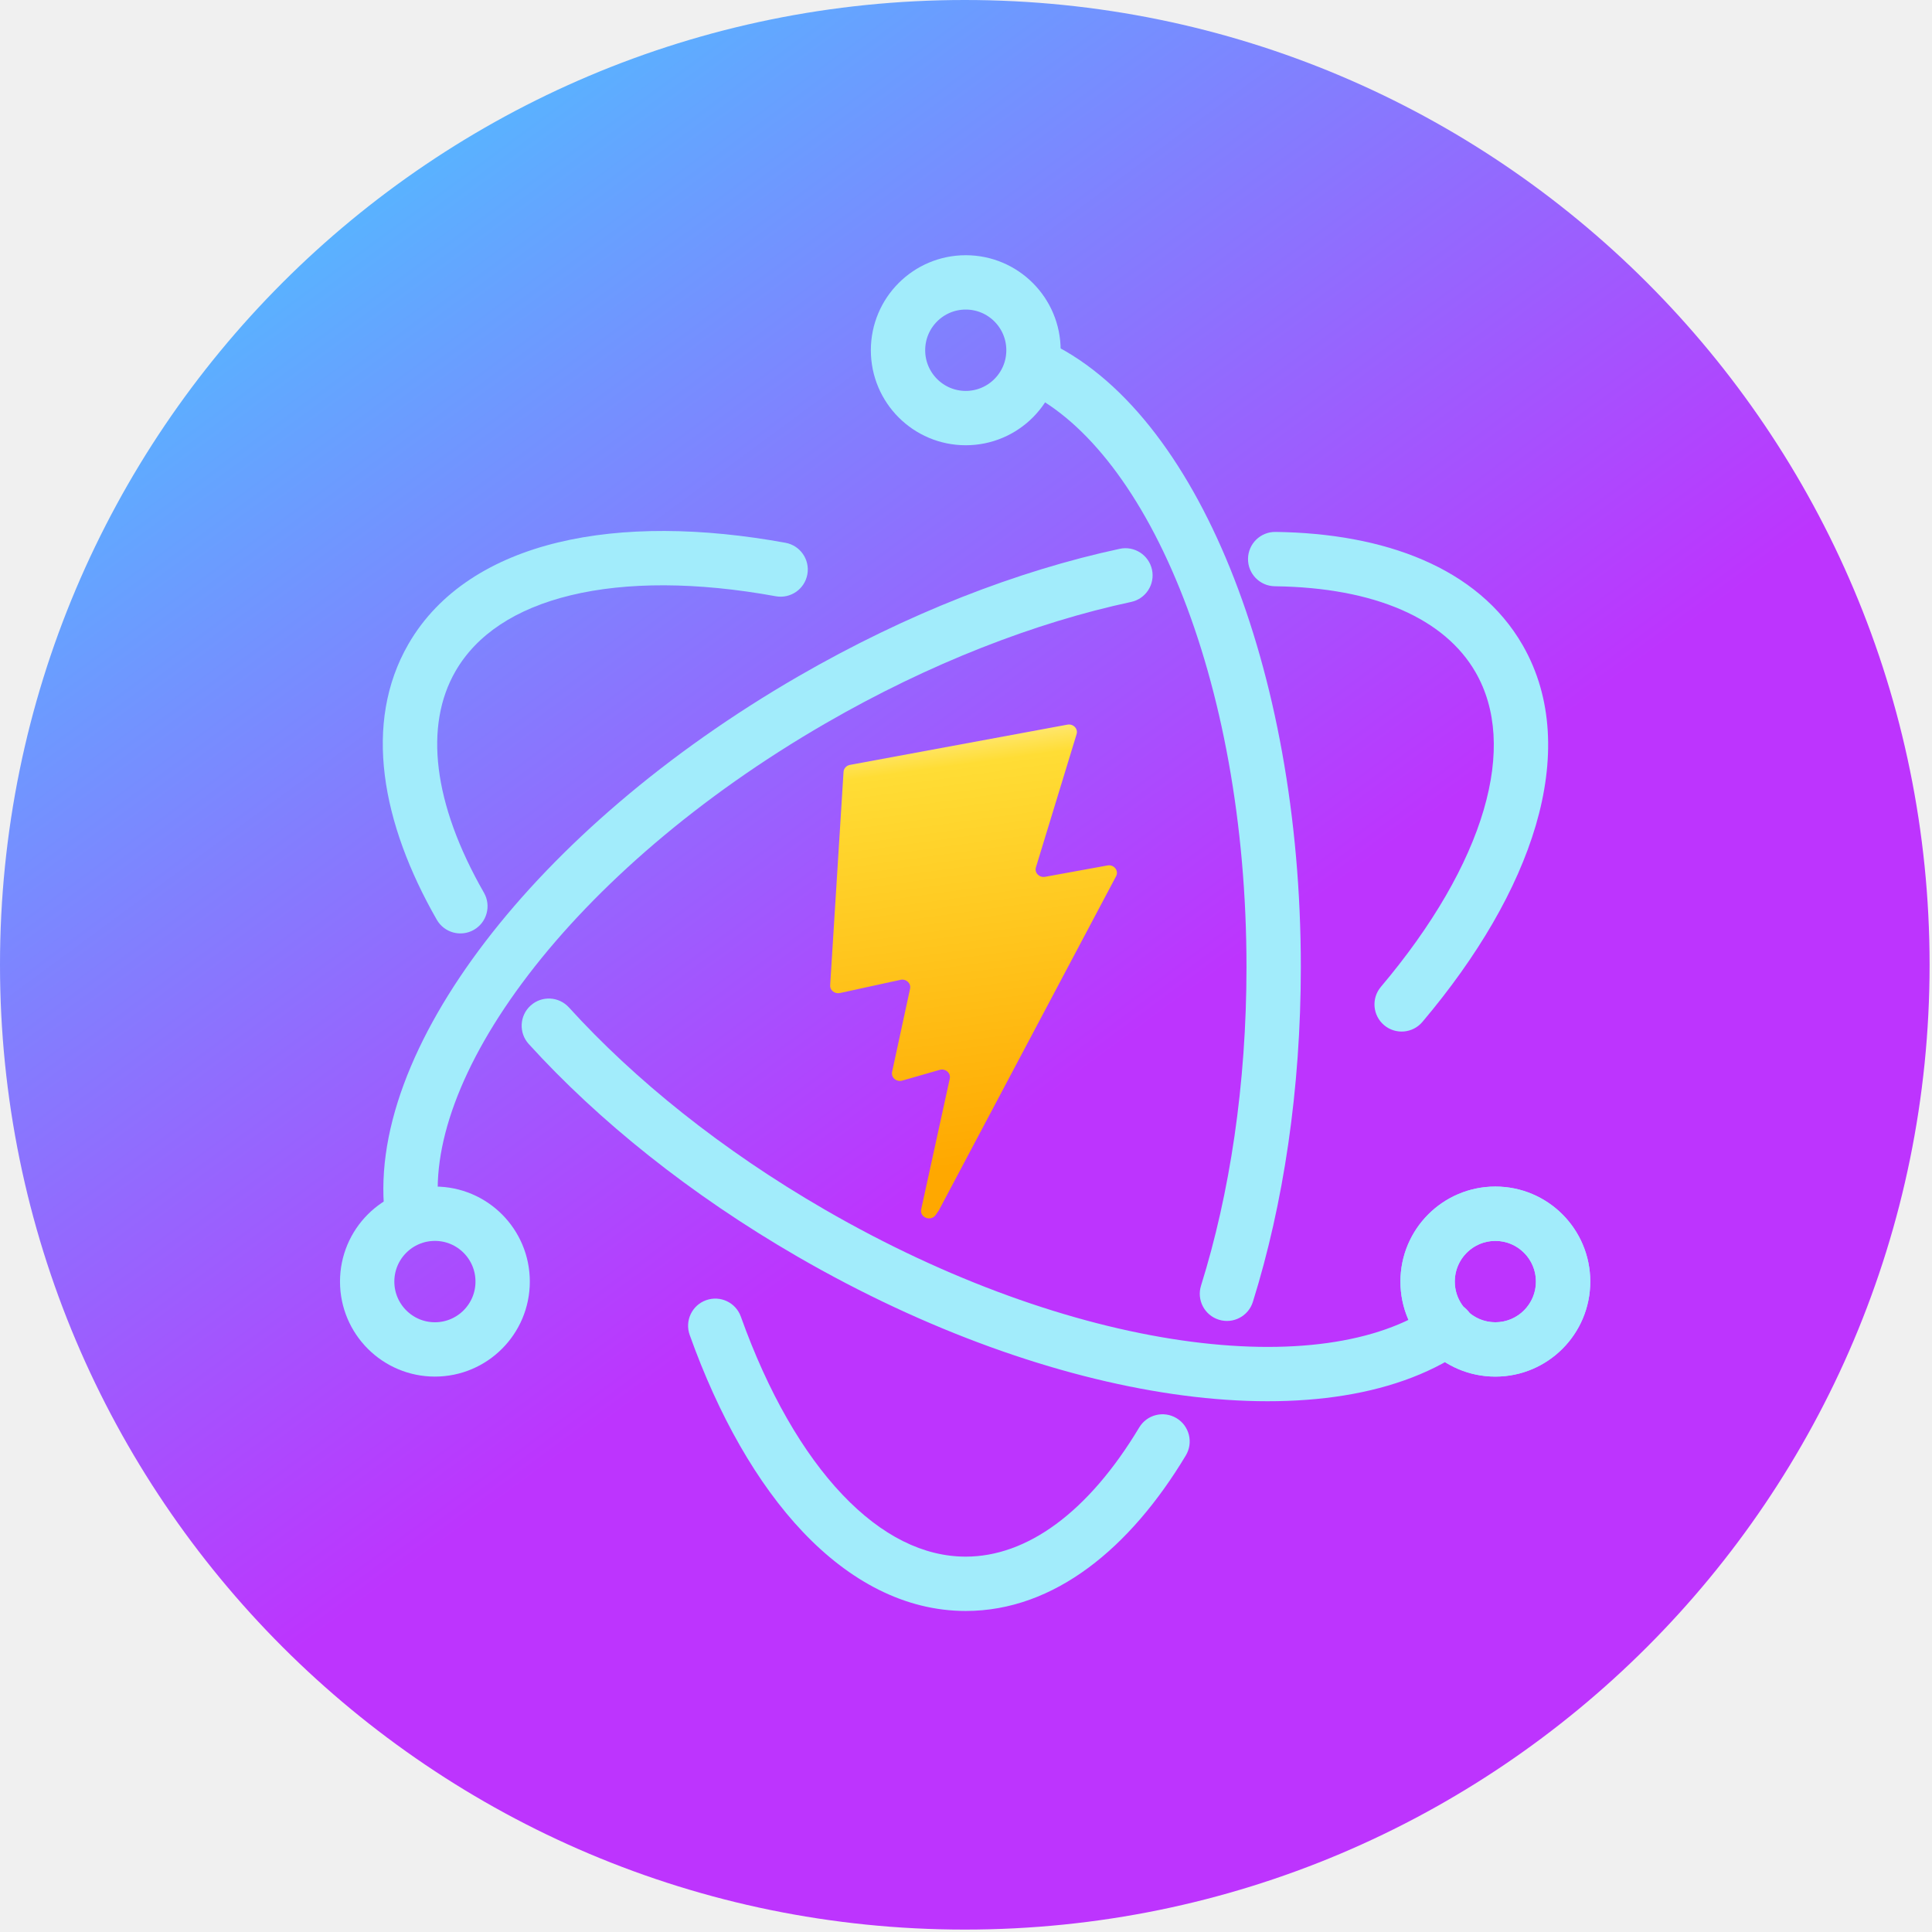
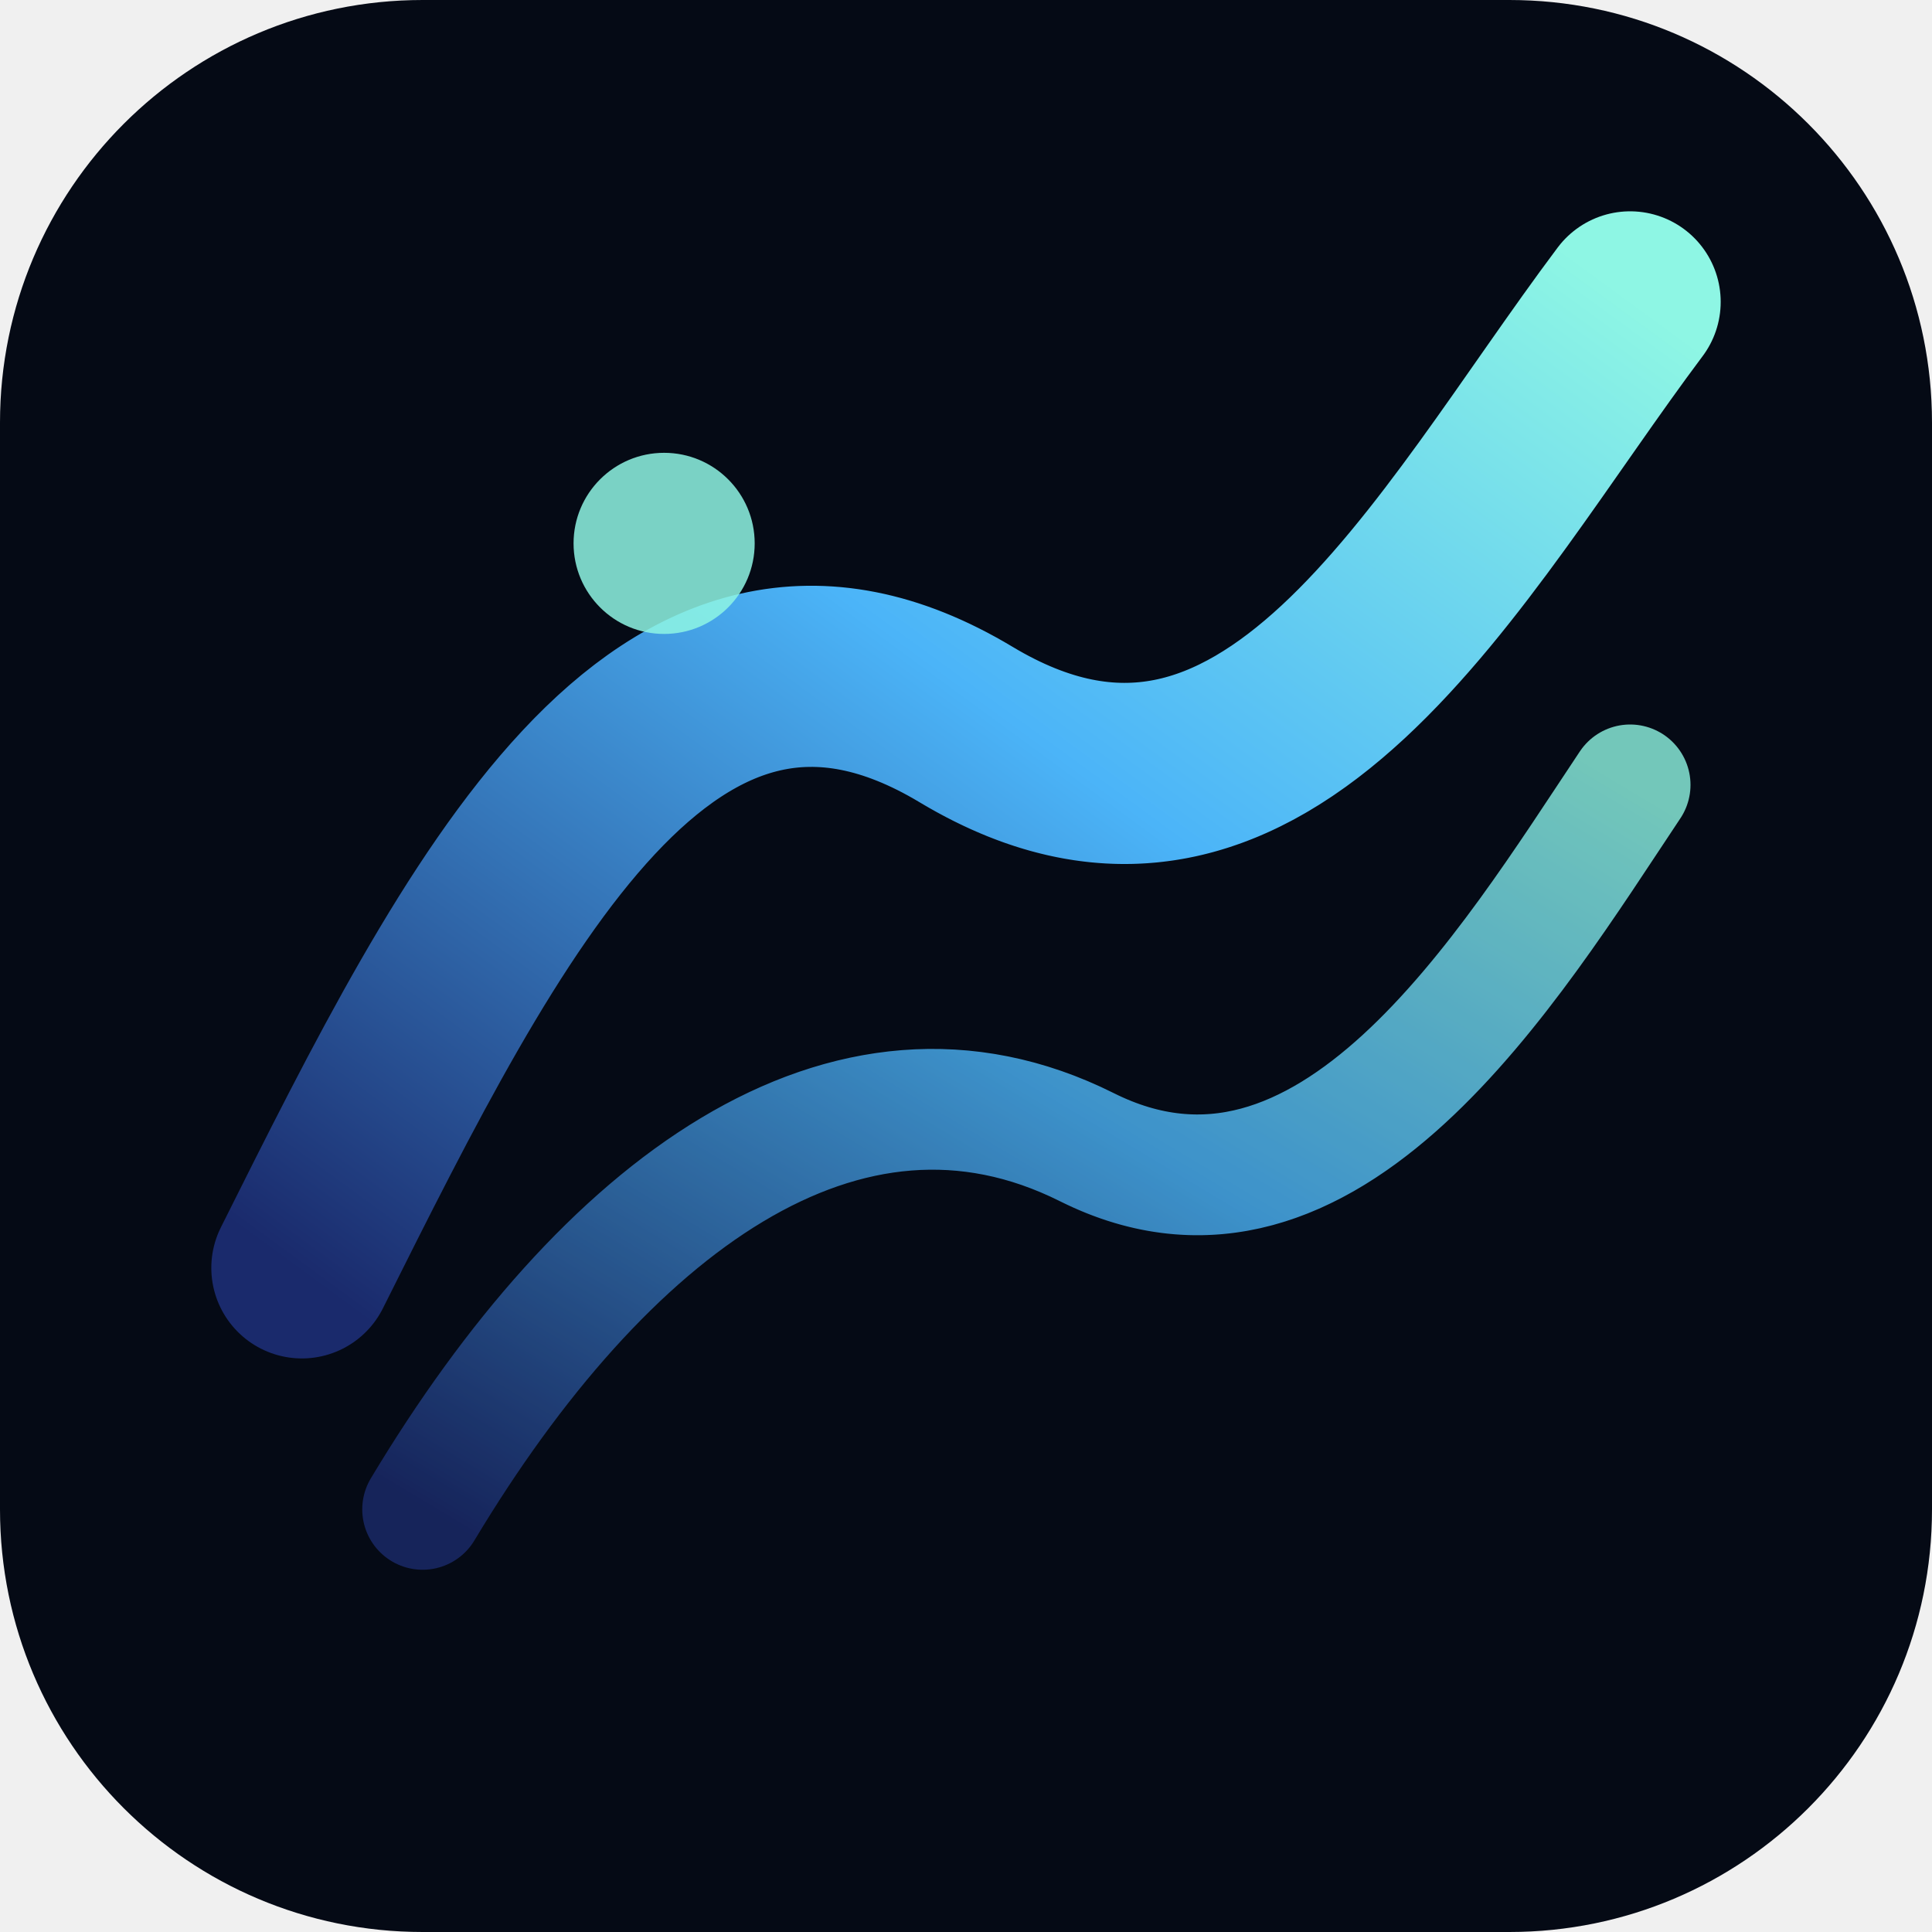
- <svg xmlns="http://www.w3.org/2000/svg" width="128" height="128" viewBox="0 0 128 128" fill="none">
-   <path d="M63.92 127.84C99.222 127.84 127.84 99.222 127.84 63.92C127.84 28.618 99.222 0 63.92 0C28.618 0 0 28.618 0 63.92C0 99.222 28.618 127.84 63.92 127.84Z" fill="url(#paint0_linear_103_2)" />
-   <g id="not-lightning" clip-path="url(#clip0_103_2)">
-     <animateTransform attributeName="transform" attributeType="XML" type="rotate" from="0 64 64" to="360 64 64" dur="20s" repeatCount="indefinite" />
-     <path d="M51.395 39.503C52.373 39.681 53.311 39.033 53.489 38.055C53.668 37.077 53.019 36.14 52.041 35.961L51.395 39.503ZM28.939 60.936C29.433 61.798 30.533 62.098 31.396 61.604C32.258 61.11 32.557 60.01 32.064 59.147L28.939 60.936ZM37.694 66.746C37.025 66.01 35.887 65.955 35.151 66.624C34.415 67.292 34.361 68.431 35.029 69.167L37.694 66.746ZM96.921 89.515C97.742 88.954 97.953 87.834 97.392 87.013C96.831 86.192 95.711 85.981 94.89 86.542L96.921 89.515ZM52.041 35.961C46.471 34.945 41.285 34.897 36.974 35.938C32.655 36.981 29.084 39.158 27.056 42.676L30.175 44.474C31.569 42.055 34.145 40.324 37.819 39.437C41.501 38.548 46.155 38.547 51.395 39.503L52.041 35.961ZM27.056 42.676C24.043 47.903 25.278 54.54 28.939 60.936L32.064 59.147C28.658 53.198 28.109 48.058 30.175 44.474L27.056 42.676ZM35.029 69.167C39.639 74.24 45.716 79.135 52.848 83.26L54.65 80.143C47.808 76.187 42.03 71.519 37.694 66.746L35.029 69.167ZM52.848 83.26C61.344 88.173 70.046 91.245 77.735 92.361C85.359 93.468 92.274 92.688 96.921 89.515L94.89 86.542C91.326 88.977 85.49 89.849 78.252 88.798C71.079 87.757 62.809 84.861 54.65 80.143L52.848 83.26ZM105.359 84.908C105.359 81.434 102.546 78.613 99.071 78.613V82.213C100.553 82.213 101.759 83.417 101.759 84.908H105.359ZM99.071 78.613C95.596 78.613 92.783 81.434 92.783 84.908H96.383C96.383 83.417 97.589 82.213 99.071 82.213V78.613ZM92.783 84.908C92.783 88.382 95.596 91.203 99.071 91.203V87.603C97.589 87.603 96.383 86.399 96.383 84.908H92.783ZM99.071 91.203C102.546 91.203 105.359 88.382 105.359 84.908H101.759C101.759 86.399 100.553 87.603 99.071 87.603V91.203Z" fill="#A2ECFB" />
-     <path d="M91.487 65.382C90.846 66.141 90.941 67.277 91.7 67.919C92.459 68.56 93.595 68.465 94.237 67.706L91.487 65.382ZM84.507 35.241C83.513 35.228 82.697 36.024 82.684 37.018C82.671 38.012 83.466 38.828 84.46 38.841L84.507 35.241ZM74.941 39.88C75.913 39.672 76.531 38.715 76.323 37.742C76.114 36.771 75.157 36.152 74.185 36.36L74.941 39.88ZM25.549 80.905C25.693 81.888 26.607 82.569 27.591 82.425C28.575 82.281 29.255 81.366 29.111 80.383L25.549 80.905ZM94.237 67.706C97.884 63.391 100.505 58.927 101.752 54.678C103.001 50.421 102.9 46.247 100.876 42.736L97.757 44.534C99.149 46.949 99.36 50.042 98.297 53.664C97.232 57.294 94.918 61.322 91.487 65.382L94.237 67.706ZM100.876 42.736C97.912 37.594 91.708 35.335 84.507 35.241L84.46 38.841C91.133 38.928 95.726 41.011 97.757 44.534L100.876 42.736ZM74.185 36.36C67.436 37.809 60.088 40.648 52.883 44.815L54.685 47.931C61.597 43.934 68.595 41.242 74.941 39.88L74.185 36.36ZM52.883 44.815C44.137 49.872 36.967 56.095 32.149 62.393C27.377 68.63 24.715 75.212 25.549 80.905L29.111 80.383C28.484 76.103 30.475 70.506 35.008 64.58C39.496 58.714 46.284 52.789 54.685 47.931L52.883 44.815Z" fill="#A2ECFB" />
-     <path d="M49.083 87.23C48.748 86.293 47.718 85.806 46.782 86.141C45.846 86.475 45.358 87.505 45.693 88.442L49.083 87.23ZM78.564 96.426C79.075 95.573 78.799 94.468 77.946 93.956C77.094 93.444 75.988 93.721 75.477 94.573L78.564 96.426ZM79.57 85.18C79.274 86.128 79.803 87.138 80.752 87.434C81.7 87.731 82.71 87.202 83.006 86.253L79.57 85.18ZM69.156 22.53C68.248 22.126 67.184 22.535 66.78 23.443C66.376 24.352 66.785 25.416 67.693 25.819L69.156 22.53ZM45.693 88.442C47.599 93.774 50.15 98.29 53.203 101.505C56.262 104.724 59.928 106.731 63.983 106.731V103.131C61.198 103.131 58.416 101.765 55.813 99.025C53.204 96.279 50.877 92.248 49.083 87.23L45.693 88.442ZM63.983 106.731C69.869 106.731 74.892 102.542 78.564 96.426L75.477 94.573C72.078 100.235 68.012 103.131 63.983 103.131V106.731ZM83.006 86.253C85.027 79.786 86.183 72.183 86.183 64.067H82.583C82.583 71.854 81.472 79.092 79.57 85.18L83.006 86.253ZM86.183 64.067C86.183 54.114 84.444 44.922 81.496 37.65C78.575 30.444 74.344 24.837 69.156 22.53L67.693 25.819C71.636 27.573 75.385 32.156 78.16 39.003C80.909 45.784 82.583 54.507 82.583 64.067H86.183Z" fill="#A2ECFB" />
-     <path fill-rule="evenodd" clip-rule="evenodd" d="M103.559 84.908C103.559 82.425 101.55 80.413 99.071 80.413C96.592 80.413 94.583 82.425 94.583 84.908C94.583 87.39 96.592 89.403 99.071 89.403C101.55 89.403 103.559 87.39 103.559 84.908Z" stroke="#A2ECFB" stroke-width="3.6" stroke-linecap="round" />
-     <path fill-rule="evenodd" clip-rule="evenodd" d="M28.814 89.403C31.293 89.403 33.302 87.39 33.302 84.908C33.302 82.425 31.293 80.413 28.814 80.413C26.336 80.413 24.326 82.425 24.326 84.908C24.326 87.39 26.336 89.403 28.814 89.403Z" stroke="#A2ECFB" stroke-width="3.6" stroke-linecap="round" />
-     <path d="M63.983 27.699C66.462 27.699 68.471 25.686 68.471 23.204C68.471 20.721 66.462 18.709 63.983 18.709C61.505 18.709 59.496 20.721 59.496 23.204C59.496 25.686 61.505 27.699 63.983 27.699Z" stroke="#A2ECFB" stroke-width="3.6" stroke-linecap="round" />
+ <svg xmlns="http://www.w3.org/2000/svg" width="128" height="128" viewBox="0 0 64 64">
+   <defs>
+     <linearGradient id="auroraGradientAnimated" x1="0%" y1="100%" x2="100%" y2="0%">
+       <stop offset="0%" stop-color="#1A2A6C">
+         <animate attributeName="stop-color" values="#1A2A6C; #182855; #1A2A6C" dur="6s" repeatCount="indefinite" />
+       </stop>
+       <stop offset="55%" stop-color="#4BB4F8">
+         <animate attributeName="stop-color" values="#4BB4F8; #58D7FF; #4BB4F8" dur="6s" repeatCount="indefinite" />
+       </stop>
+       <stop offset="100%" stop-color="#8EF6E4">
+         <animate attributeName="stop-color" values="#8EF6E4; #B8FFE4; #8EF6E4" dur="6s" repeatCount="indefinite" />
+       </stop>
+     </linearGradient>
+   </defs>
+   <rect width="64" height="64" rx="14" fill="#050A15" />
+   <g stroke="url(#auroraGradientAnimated)" fill="none" stroke-linecap="round">
+     <path d="M10 42 C16 30, 22 18, 32 24 C42 30, 48 18, 54 10" stroke-width="6" stroke-dasharray="120" stroke-dashoffset="0">
+       <animate attributeName="stroke-dashoffset" values="0;-120" dur="5s" repeatCount="indefinite" />
+     </path>
+     <path d="M14 50 C20 40, 28 34, 36 38 C44 42, 50 32, 54 26" stroke-width="4" opacity="0.8" stroke-dasharray="90" stroke-dashoffset="0">
+       <animate attributeName="stroke-dashoffset" values="0;-90" dur="4s" repeatCount="indefinite" />
+     </path>
  </g>
-   <path d="M70.718 48.01L56.313 50.676C56.077 50.72 55.901 50.909 55.887 51.137L55.001 65.274C54.98 65.607 55.304 65.866 55.648 65.791L59.658 64.916C60.033 64.835 60.372 65.147 60.295 65.503L59.104 71.015C59.024 71.386 59.392 71.703 59.776 71.593L62.253 70.882C62.637 70.772 63.006 71.09 62.925 71.462L61.031 80.119C60.913 80.661 61.675 80.956 61.993 80.492L62.206 80.182L73.943 58.053C74.139 57.682 73.8 57.26 73.37 57.339L69.242 58.091C68.854 58.162 68.524 57.821 68.633 57.462L71.327 48.639C71.437 48.279 71.106 47.938 70.718 48.01Z" fill="url(#paint1_linear_103_2)" />
-   <defs>
-     <linearGradient id="paint0_linear_103_2" x1="1.438" y1="7.91" x2="56.33" y2="82.457" gradientUnits="userSpaceOnUse">
-       <stop stop-color="#41D1FF" />
-       <stop offset="1" stop-color="#BD34FE" />
-     </linearGradient>
-     <linearGradient id="paint1_linear_103_2" x1="60.317" y1="48.734" x2="64.237" y2="77.196" gradientUnits="userSpaceOnUse">
-       <stop stop-color="#FFEA83" />
-       <stop offset="0.083" stop-color="#FFDD35" />
-       <stop offset="1" stop-color="#FFA800" />
-     </linearGradient>
-     <clipPath id="clip0_103_2">
-       <rect width="128" height="128" fill="white" />
-     </clipPath>
-   </defs>
+   <circle cx="22" cy="18" r="3" fill="#8EF6E4" opacity="0.85">
+     <animate attributeName="opacity" values="0.5;0.95;0.5" dur="3s" repeatCount="indefinite" />
+   </circle>
</svg>
